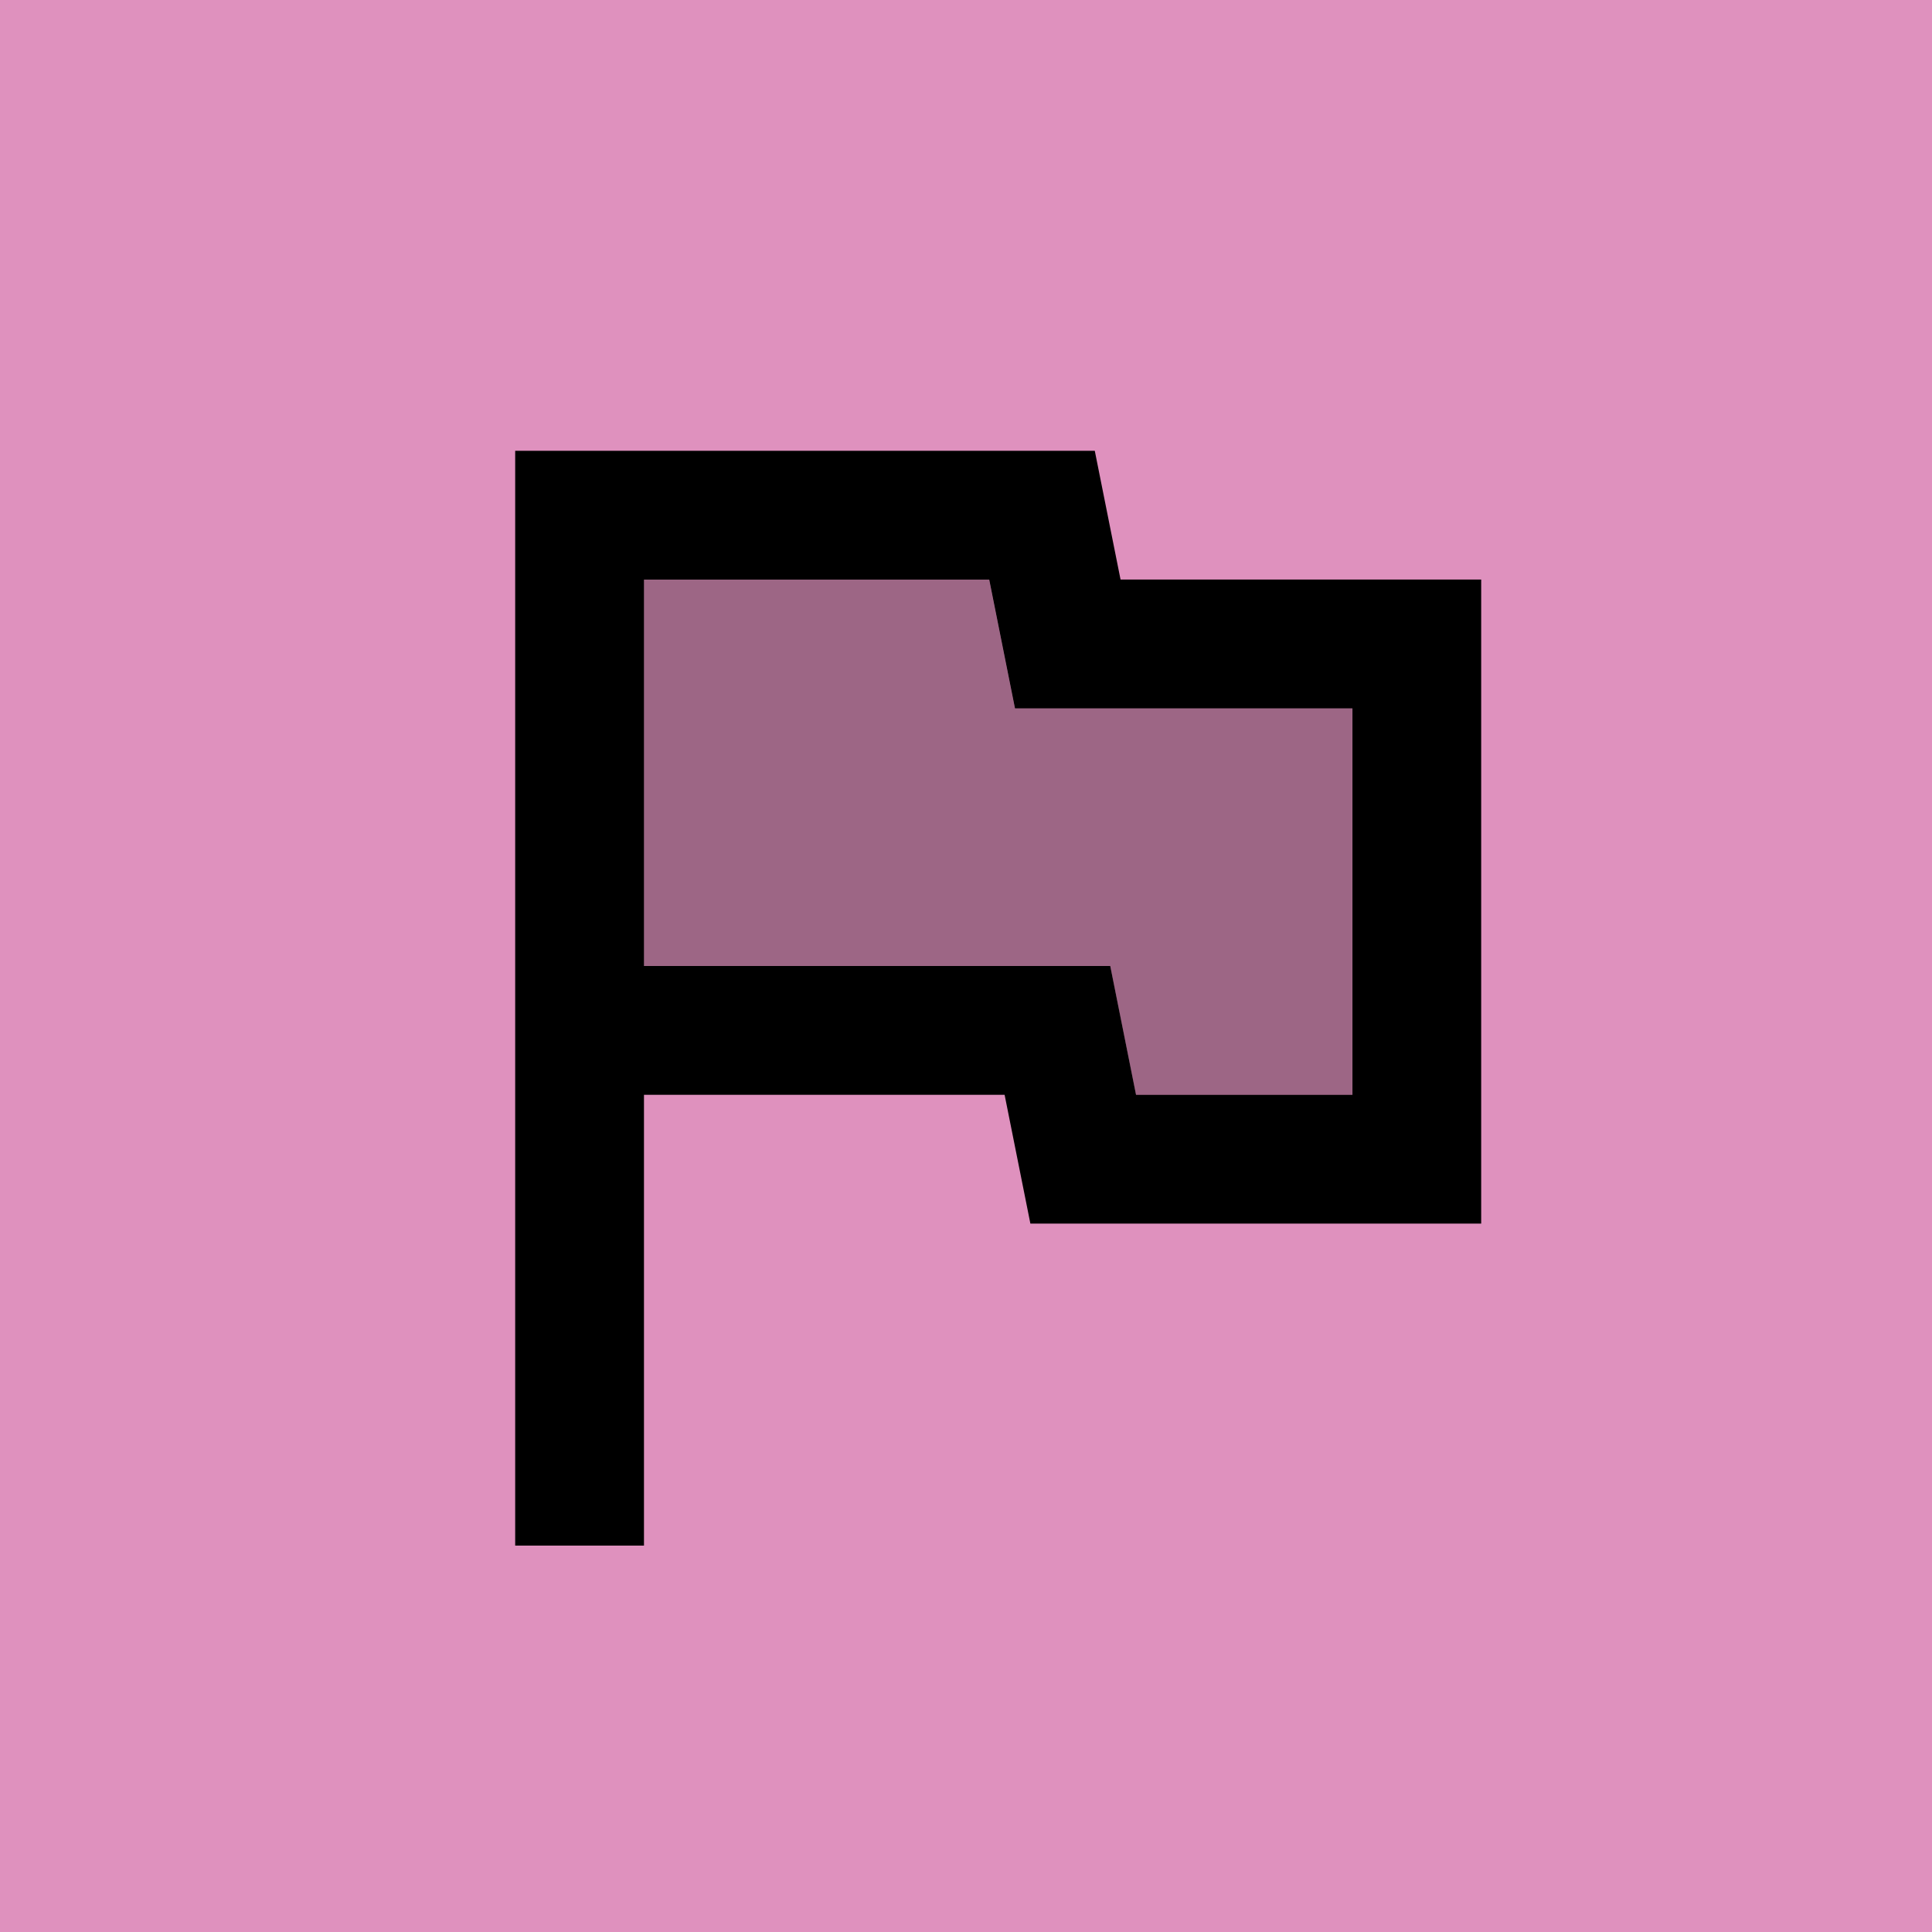
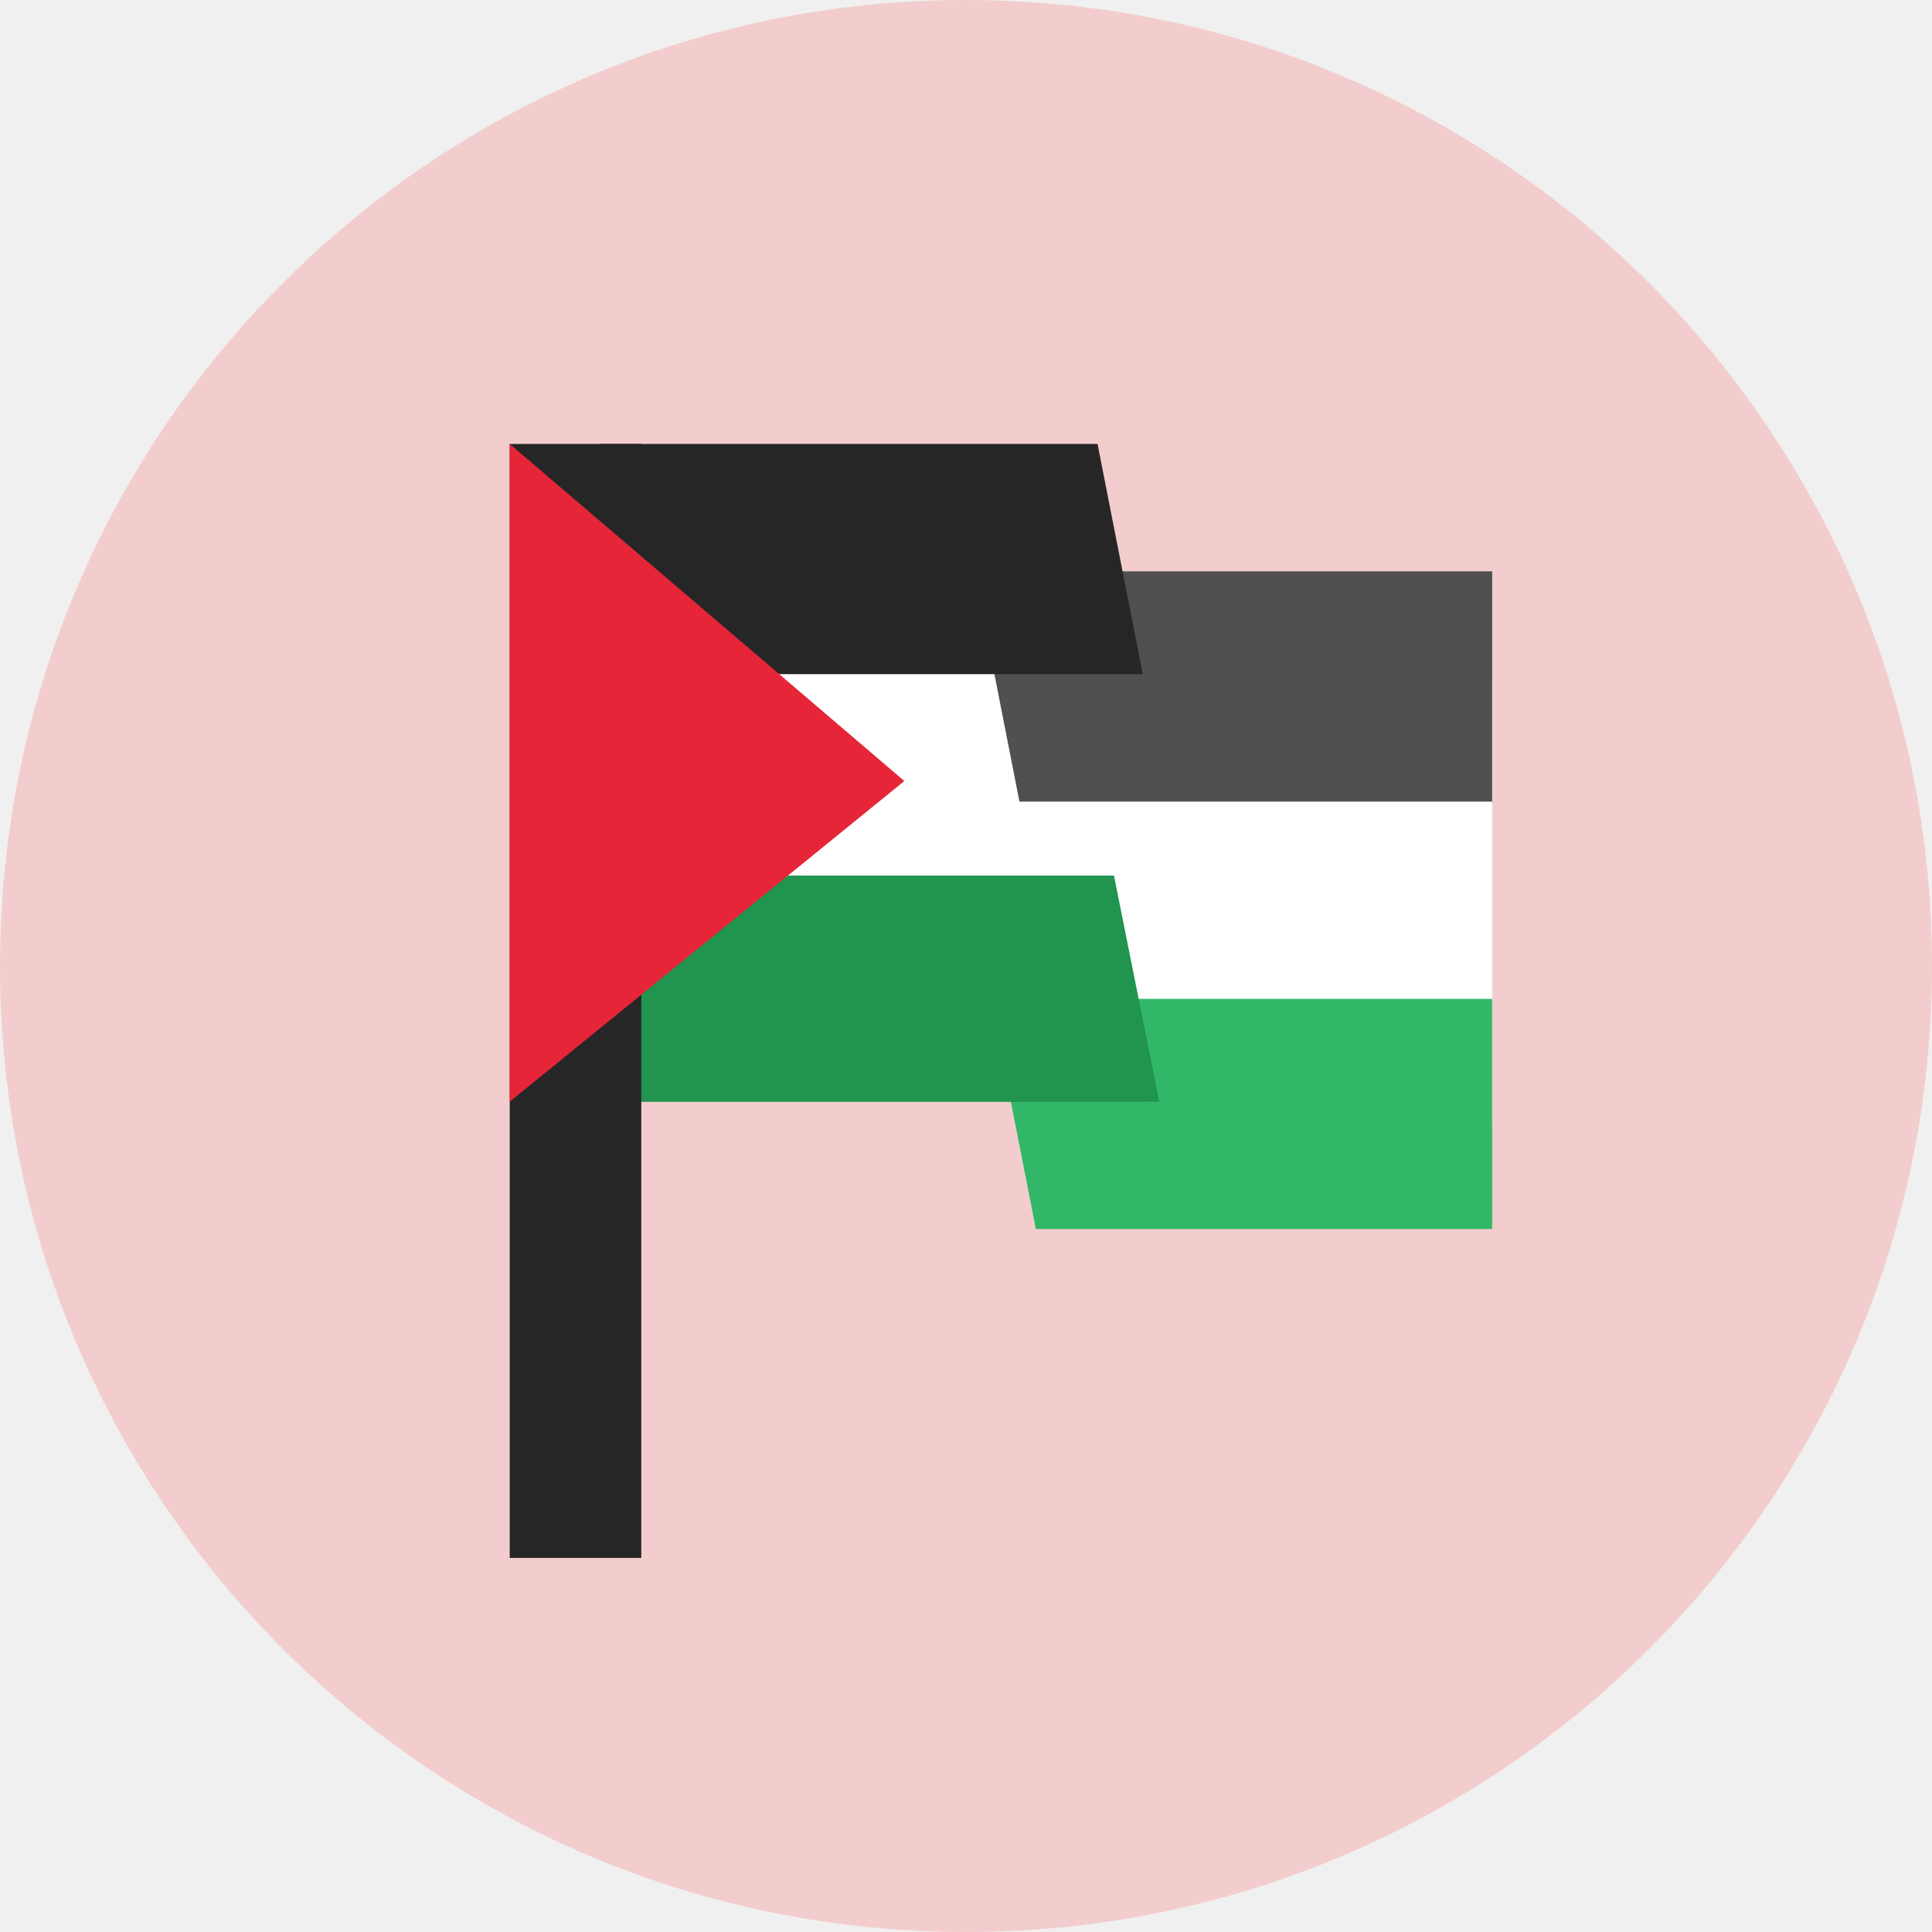
- <svg xmlns="http://www.w3.org/2000/svg" id="Layer_1" version="1.1" viewBox="0 0 512 512">
+ <svg xmlns="http://www.w3.org/2000/svg" width="470" height="470" viewBox="0 0 470 470" fill="none">
+   <g clip-path="url(#clip0_473_3)">
+     <circle cx="235" cy="235" r="235" fill="#F3CDCD" />
+     <g clip-path="url(#clip1_473_3)">
+       <rect x="248" y="165" width="115" height="108" fill="white" />
+       <path d="M156 140H242.235L277 268L156 236V140Z" fill="white" />
+       <path d="M241 243H363V299H252L241 243Z" fill="#32B768" />
+       <path d="M277 268L150 268L150 236L271 236L277 268Z" fill="#219450" />
+       <path d="M282 268L150 268L150 213L271 213L282 268Z" fill="#219450" />
+       <path d="M237 139H363V195H248L237 139Z" fill="#505050" />
+       <path d="M278 164L146 164L146 108L267 108L278 164Z" fill="#262626" />
+       <rect x="124" y="108" width="32" height="271" fill="#262626" />
+       <path d="M124 108L220 190L124 268V108Z" fill="#E62539" />
+     </g>
+   </g>
  <defs>
-     <style>
-       .st0 {
-         fill: none;
-       }
- 
-       .st1 {
-         isolation: isolate;
-         opacity: .3;
-       }
- 
-       .st2 {
-         fill: #df91be;
-       }
-     </style>
+     <clipPath id="clip0_473_3">
+       <rect width="470" height="470" fill="white" />
+     </clipPath>
+     <clipPath id="clip1_473_3">
+       <rect width="383" height="383" fill="white" transform="translate(44 44)" />
+     </clipPath>
  </defs>
-   <rect class="st2" width="512" height="512" />
-   <path class="st0" d="M0,0h512v512H0V0Z" />
-   <g>
-     <path class="st0" d="M51.2,51.2h409.6v409.6H51.2V51.2Z" />
-     <path class="st1" d="M262.14,153.6h-91.48v102.4h123.56l6.83,34.13h57.34v-102.4h-89.43l-6.83-34.13Z" />
-     <path d="M296.96,153.6l-6.83-34.13h-153.6v290.13h34.13v-119.47h95.57l6.83,34.13h119.47v-170.67h-95.57ZM358.4,290.13h-57.34l-6.83-34.13h-123.56v-102.4h91.48l6.83,34.13h89.43v102.4Z" />
-   </g>
</svg>
